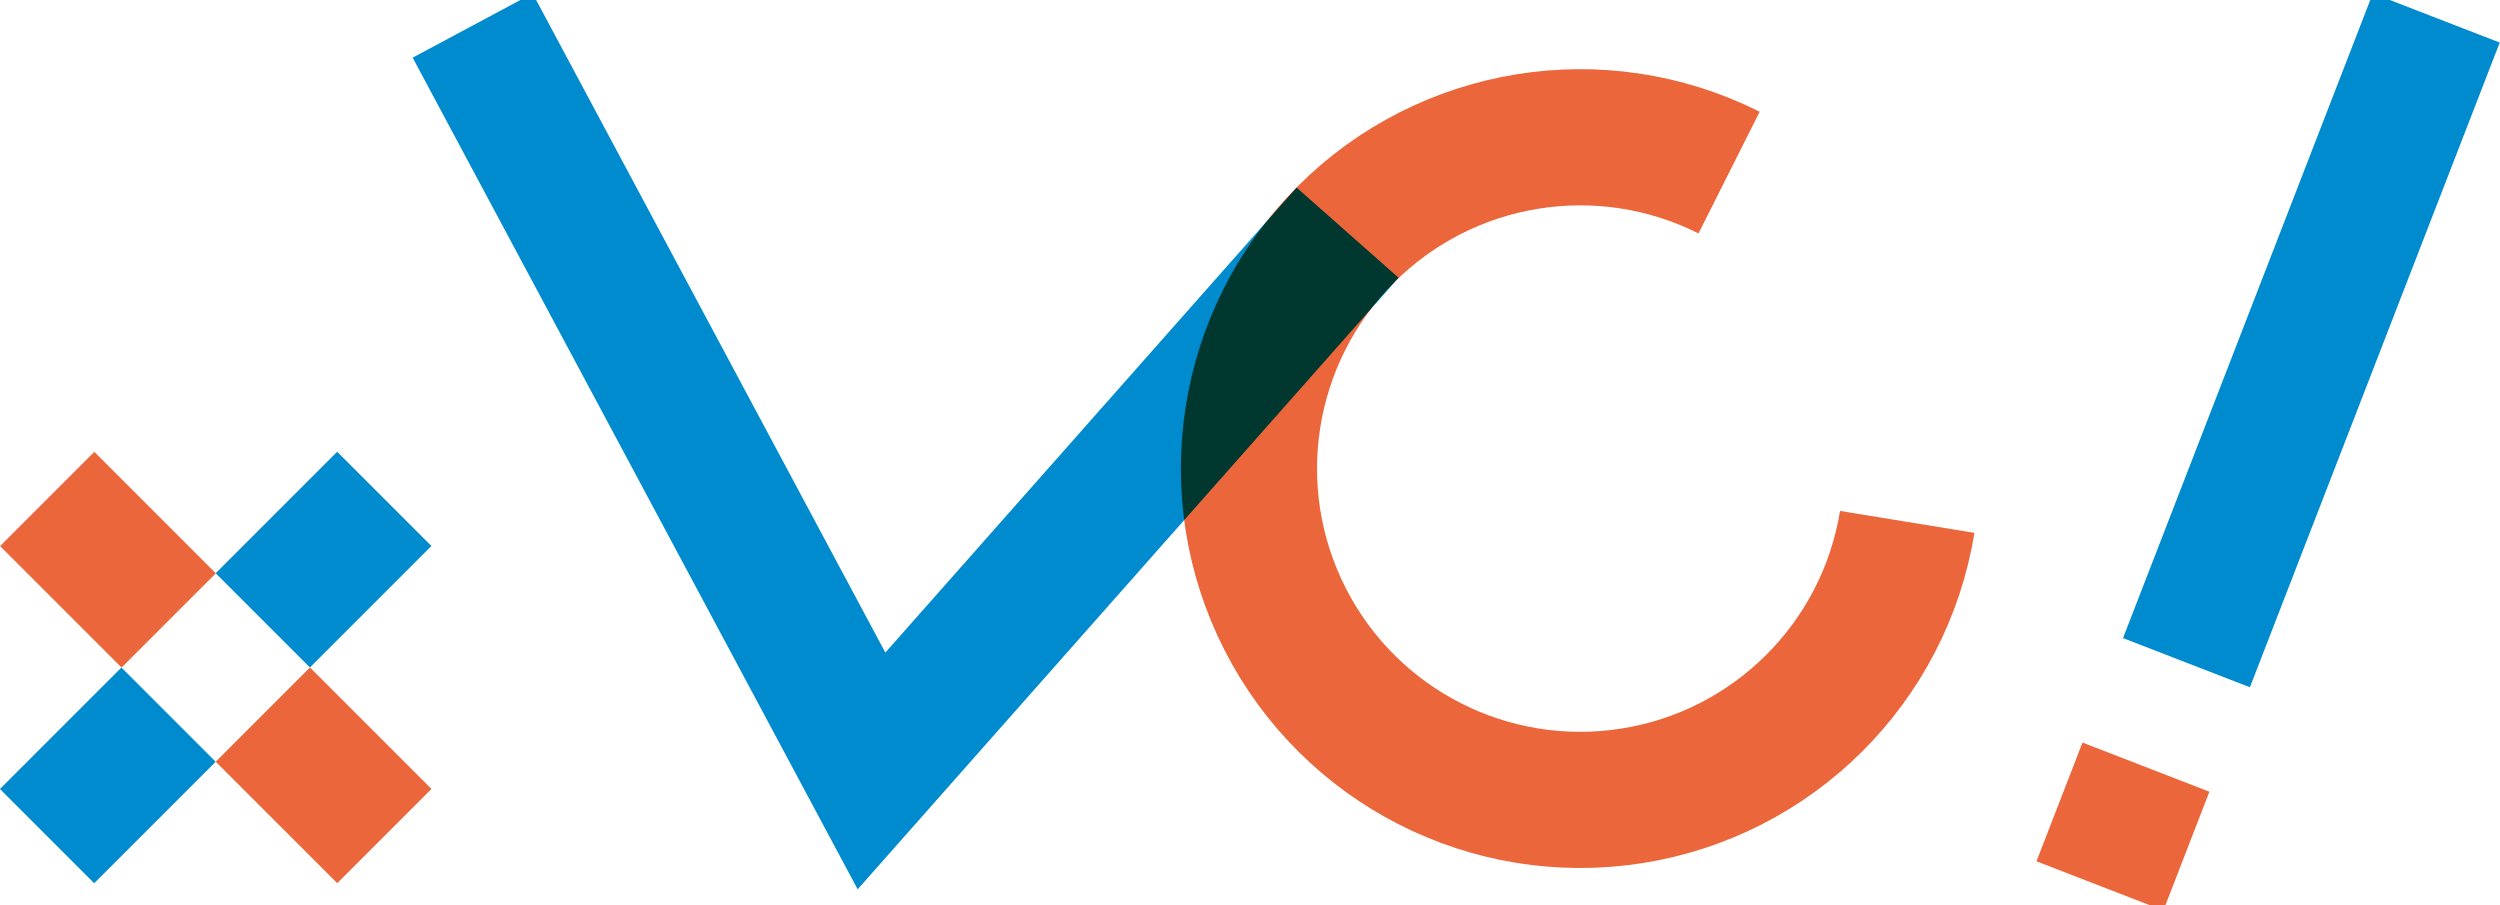
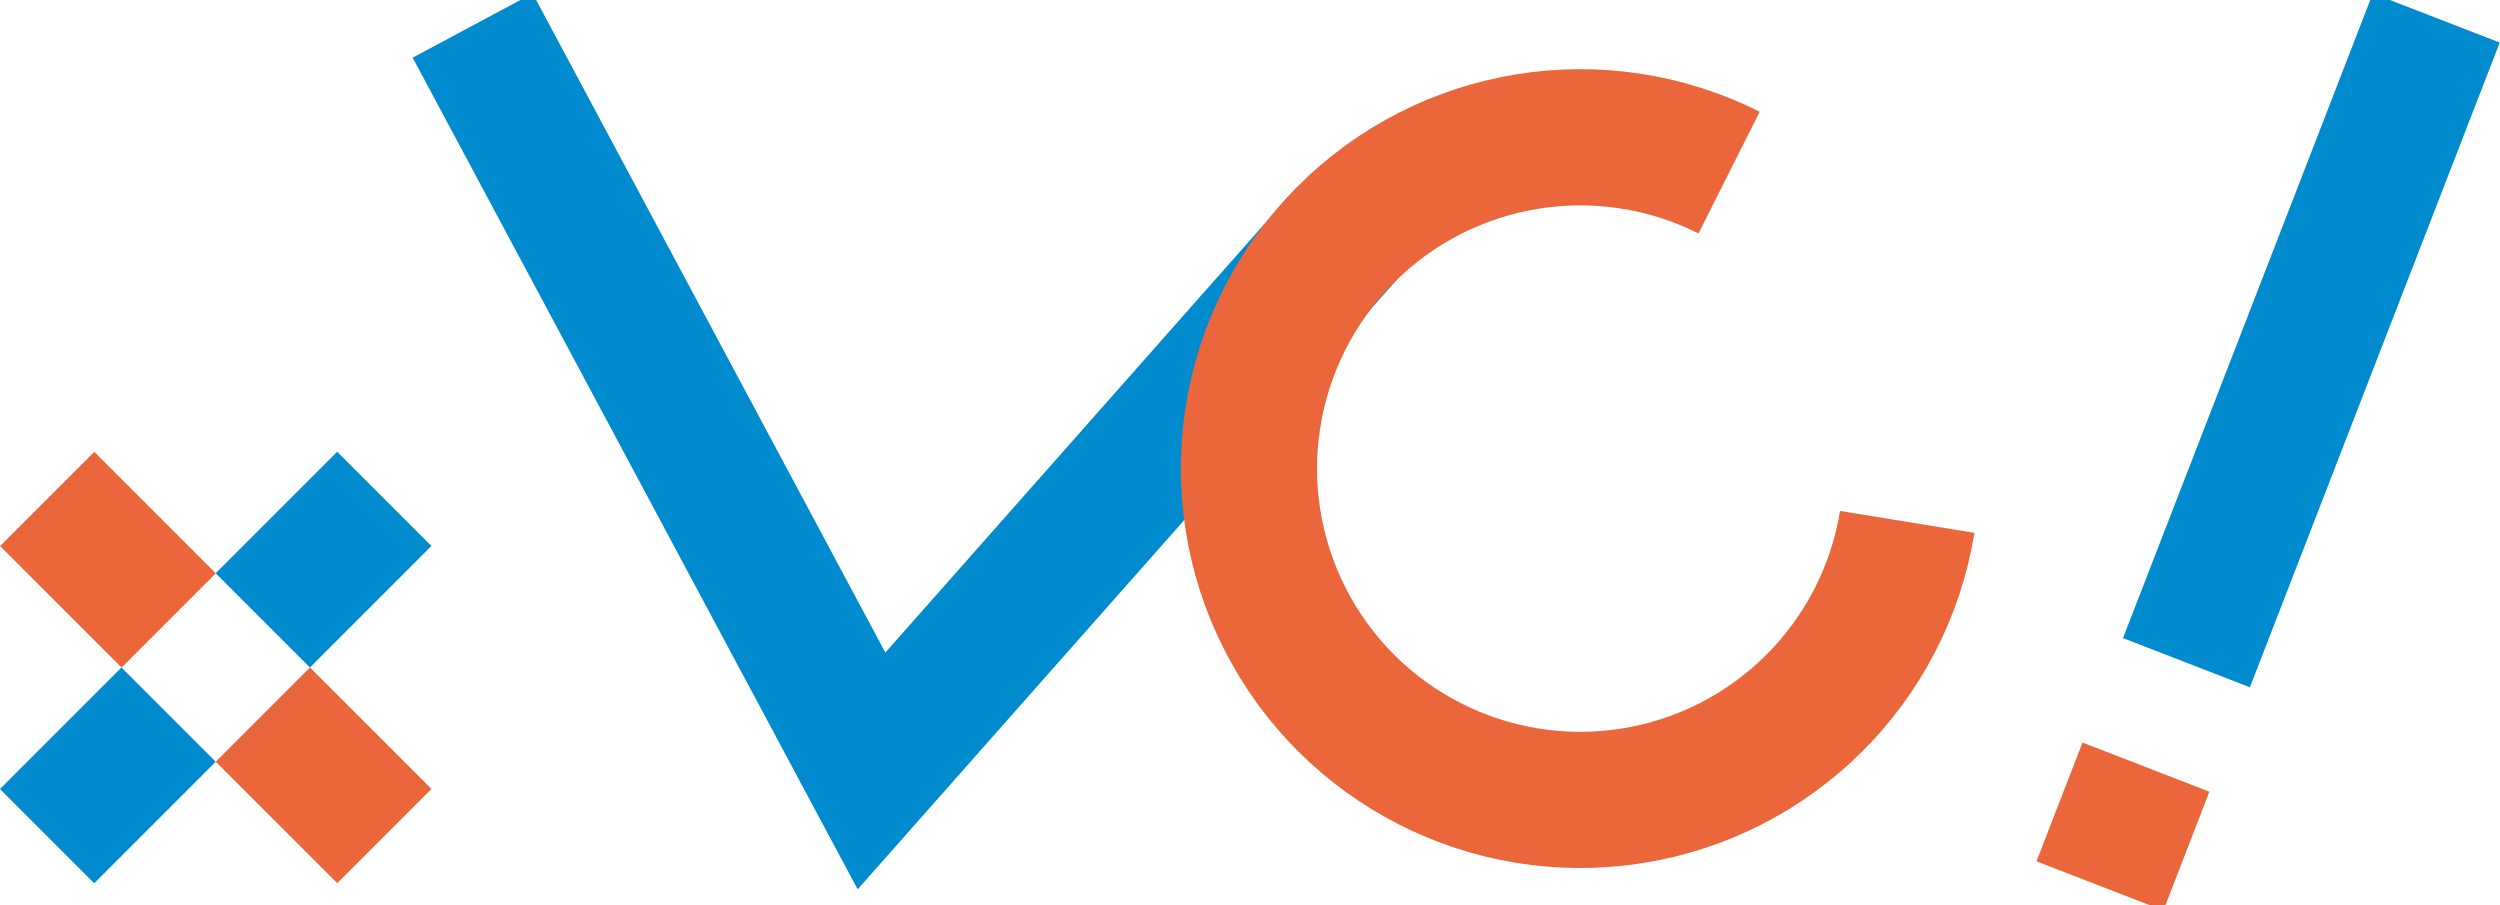
<svg xmlns="http://www.w3.org/2000/svg" viewBox="0 0 532.002 192.439" fill="none" aria-hidden="true">
  <g class="logo-part logo-part--x">
    <path class="draw-stroke" data-draw="x-blue-a" d="M10.016 177.93 L35.866 152.08" stroke="#008BCF" stroke-width="28.36" stroke-linecap="butt" stroke-linejoin="miter" />
    <path class="draw-stroke" data-draw="x-blue-b" d="M55.925 132.011 L81.775 106.161" stroke="#008BCF" stroke-width="28.36" stroke-linecap="butt" />
    <path class="draw-stroke" data-draw="x-orange-a" d="M10.044 106.18 L35.894 132.029" stroke="#EB663A" stroke-width="28.36" stroke-linecap="butt" />
    <path class="draw-stroke" data-draw="x-orange-b" d="M55.936 152.061 L81.785 177.91" stroke="#EB663A" stroke-width="28.36" stroke-linecap="butt" />
  </g>
  <path class="draw-stroke" data-draw="v" d="M100.579 5.436 L185.457 164.058 L286.762 49.507" stroke="#008BCF" stroke-width="28.96" stroke-linecap="butt" stroke-linejoin="miter" />
-   <path class="draw-stroke" data-draw="c" d="M367.951 36.727 A70.503 70.503 0 1 0 405.865 111.061" stroke="#EB663A" stroke-width="28.98" stroke-linecap="butt" style="mix-blend-mode: multiply" />
+   <path class="draw-stroke" data-draw="c" d="M367.951 36.727 A70.503 70.503 0 1 0 405.865 111.061" stroke="#EB663A" stroke-width="28.98" stroke-linecap="butt" />
  <path class="draw-stroke" data-draw="bang-bar" d="M518.44 3.828 L465.281 141.02" stroke="#008BCF" stroke-width="28.96" stroke-linecap="butt" />
  <path class="draw-stroke" data-draw="bang-dot" d="M438.259 170.651 L465.263 181.114" stroke="#EB663A" stroke-width="27.1" stroke-linecap="butt" />
</svg>
